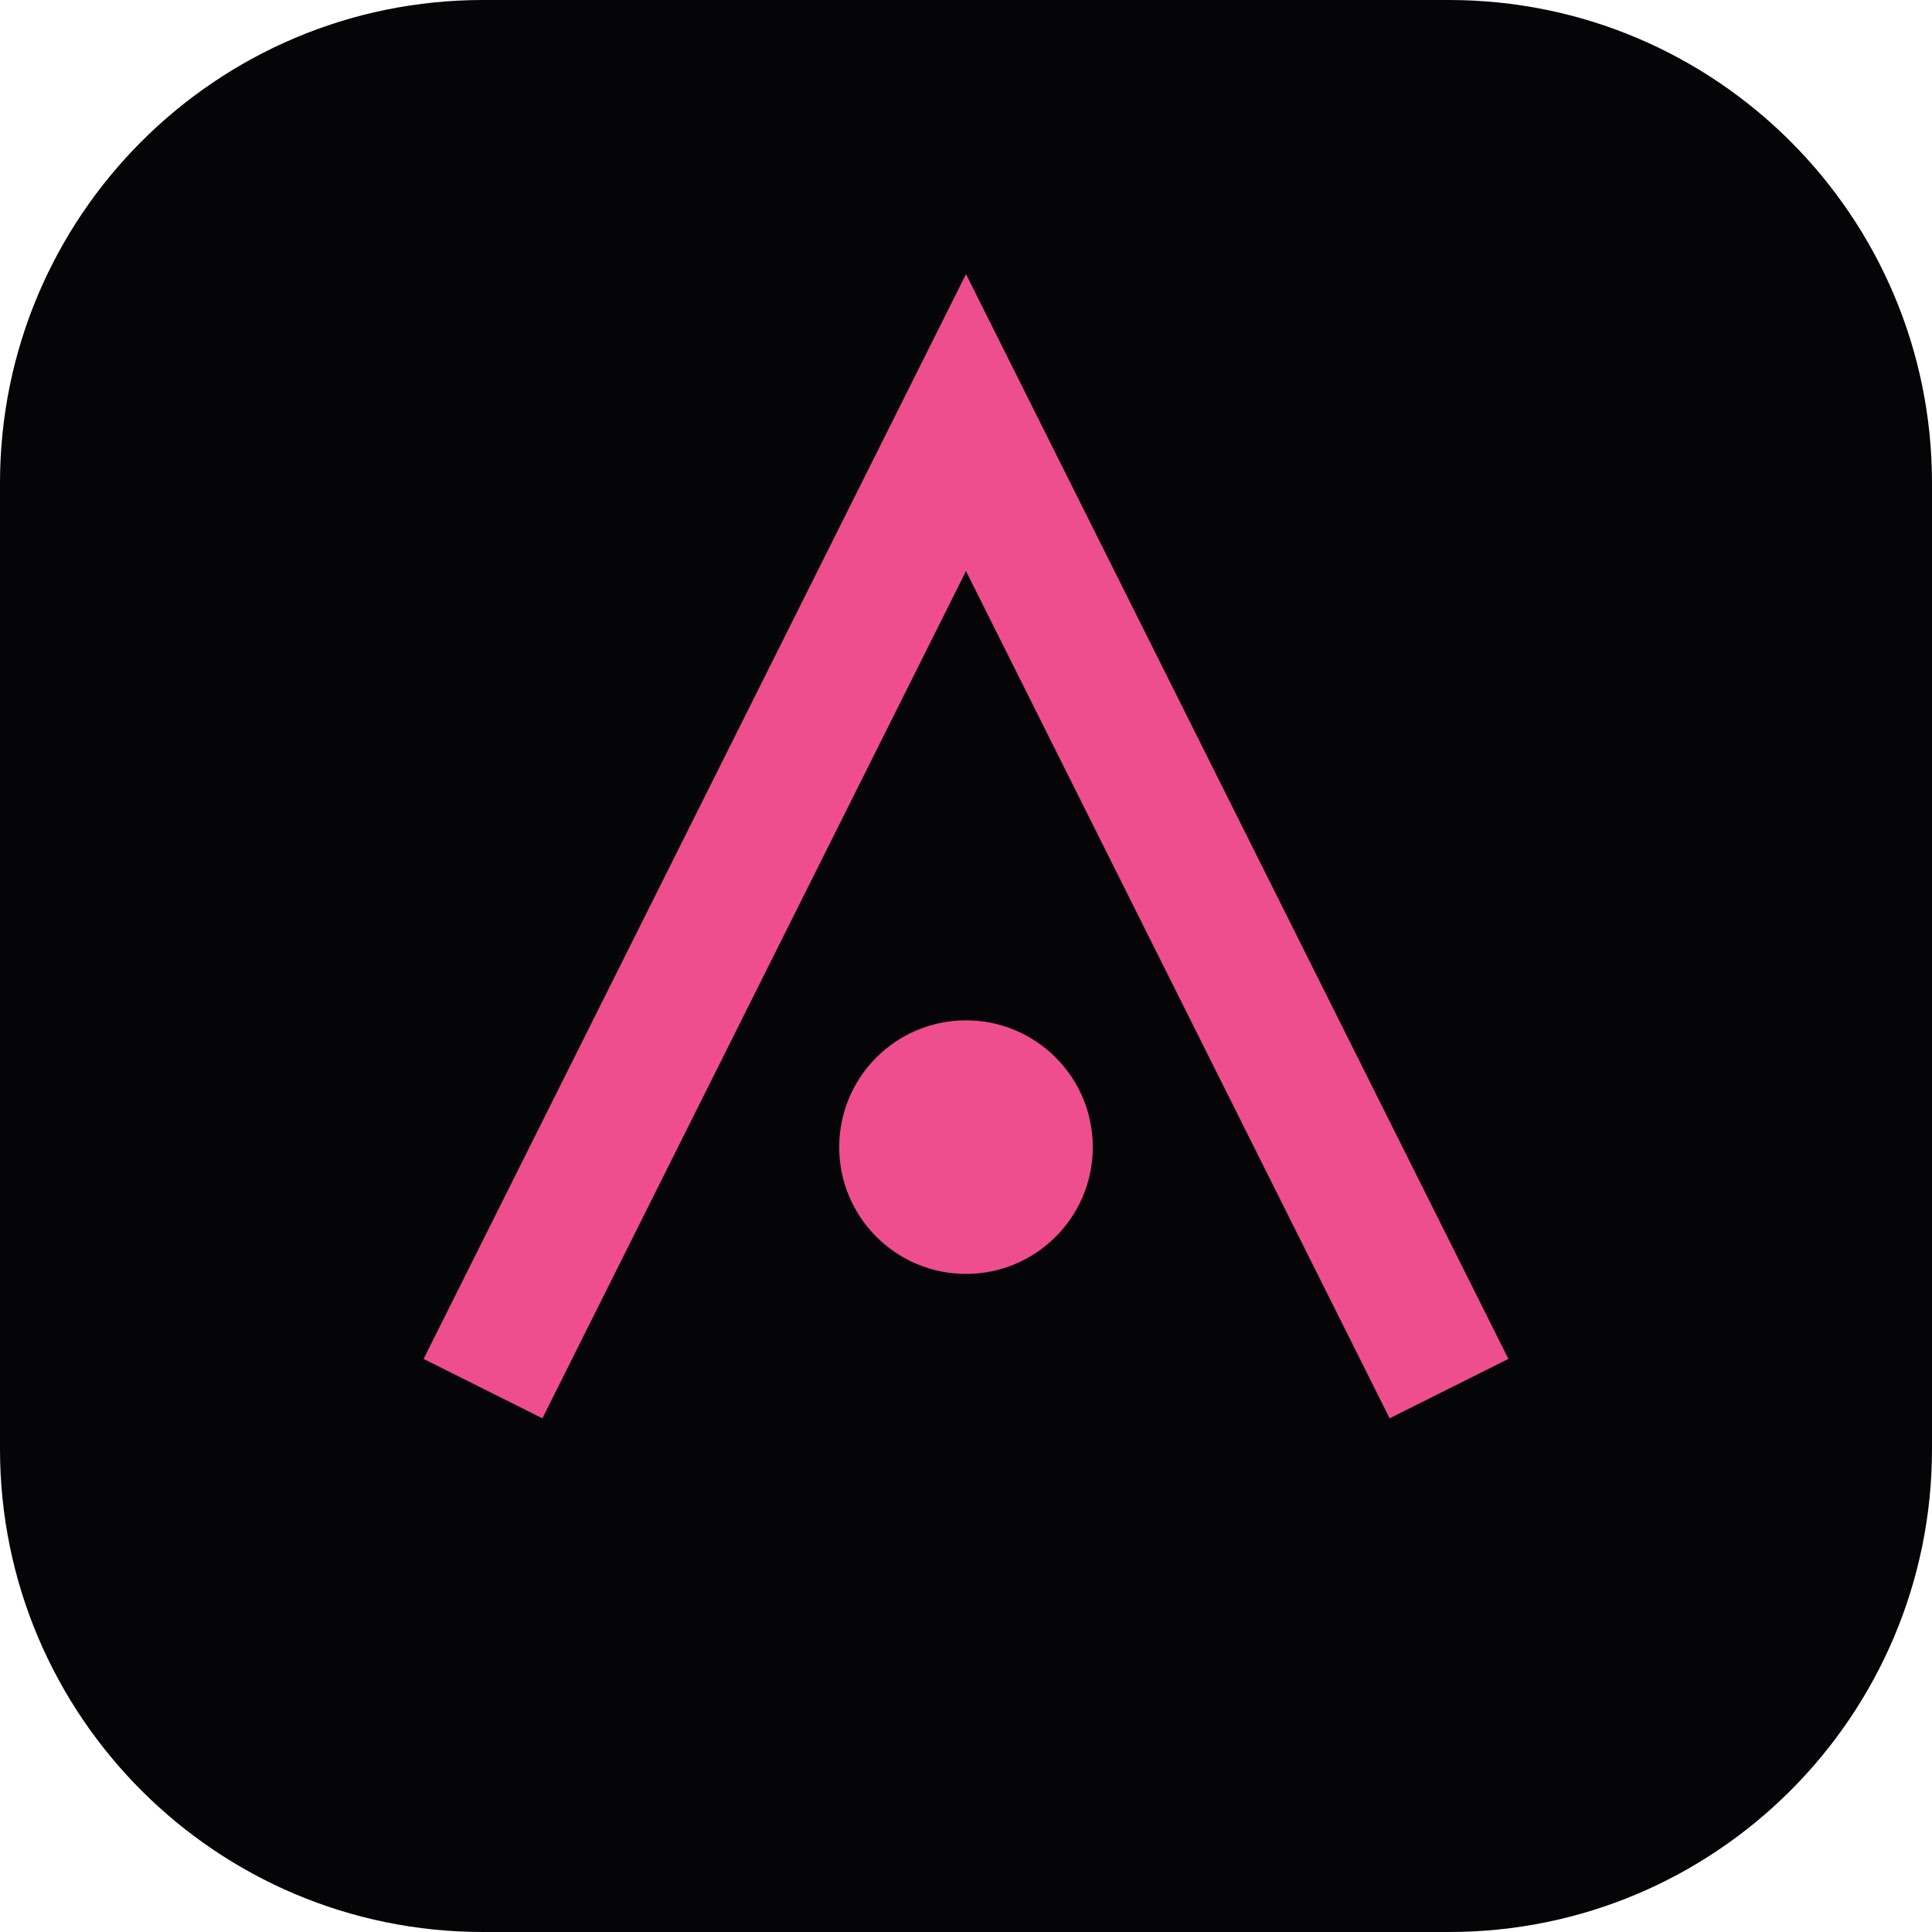
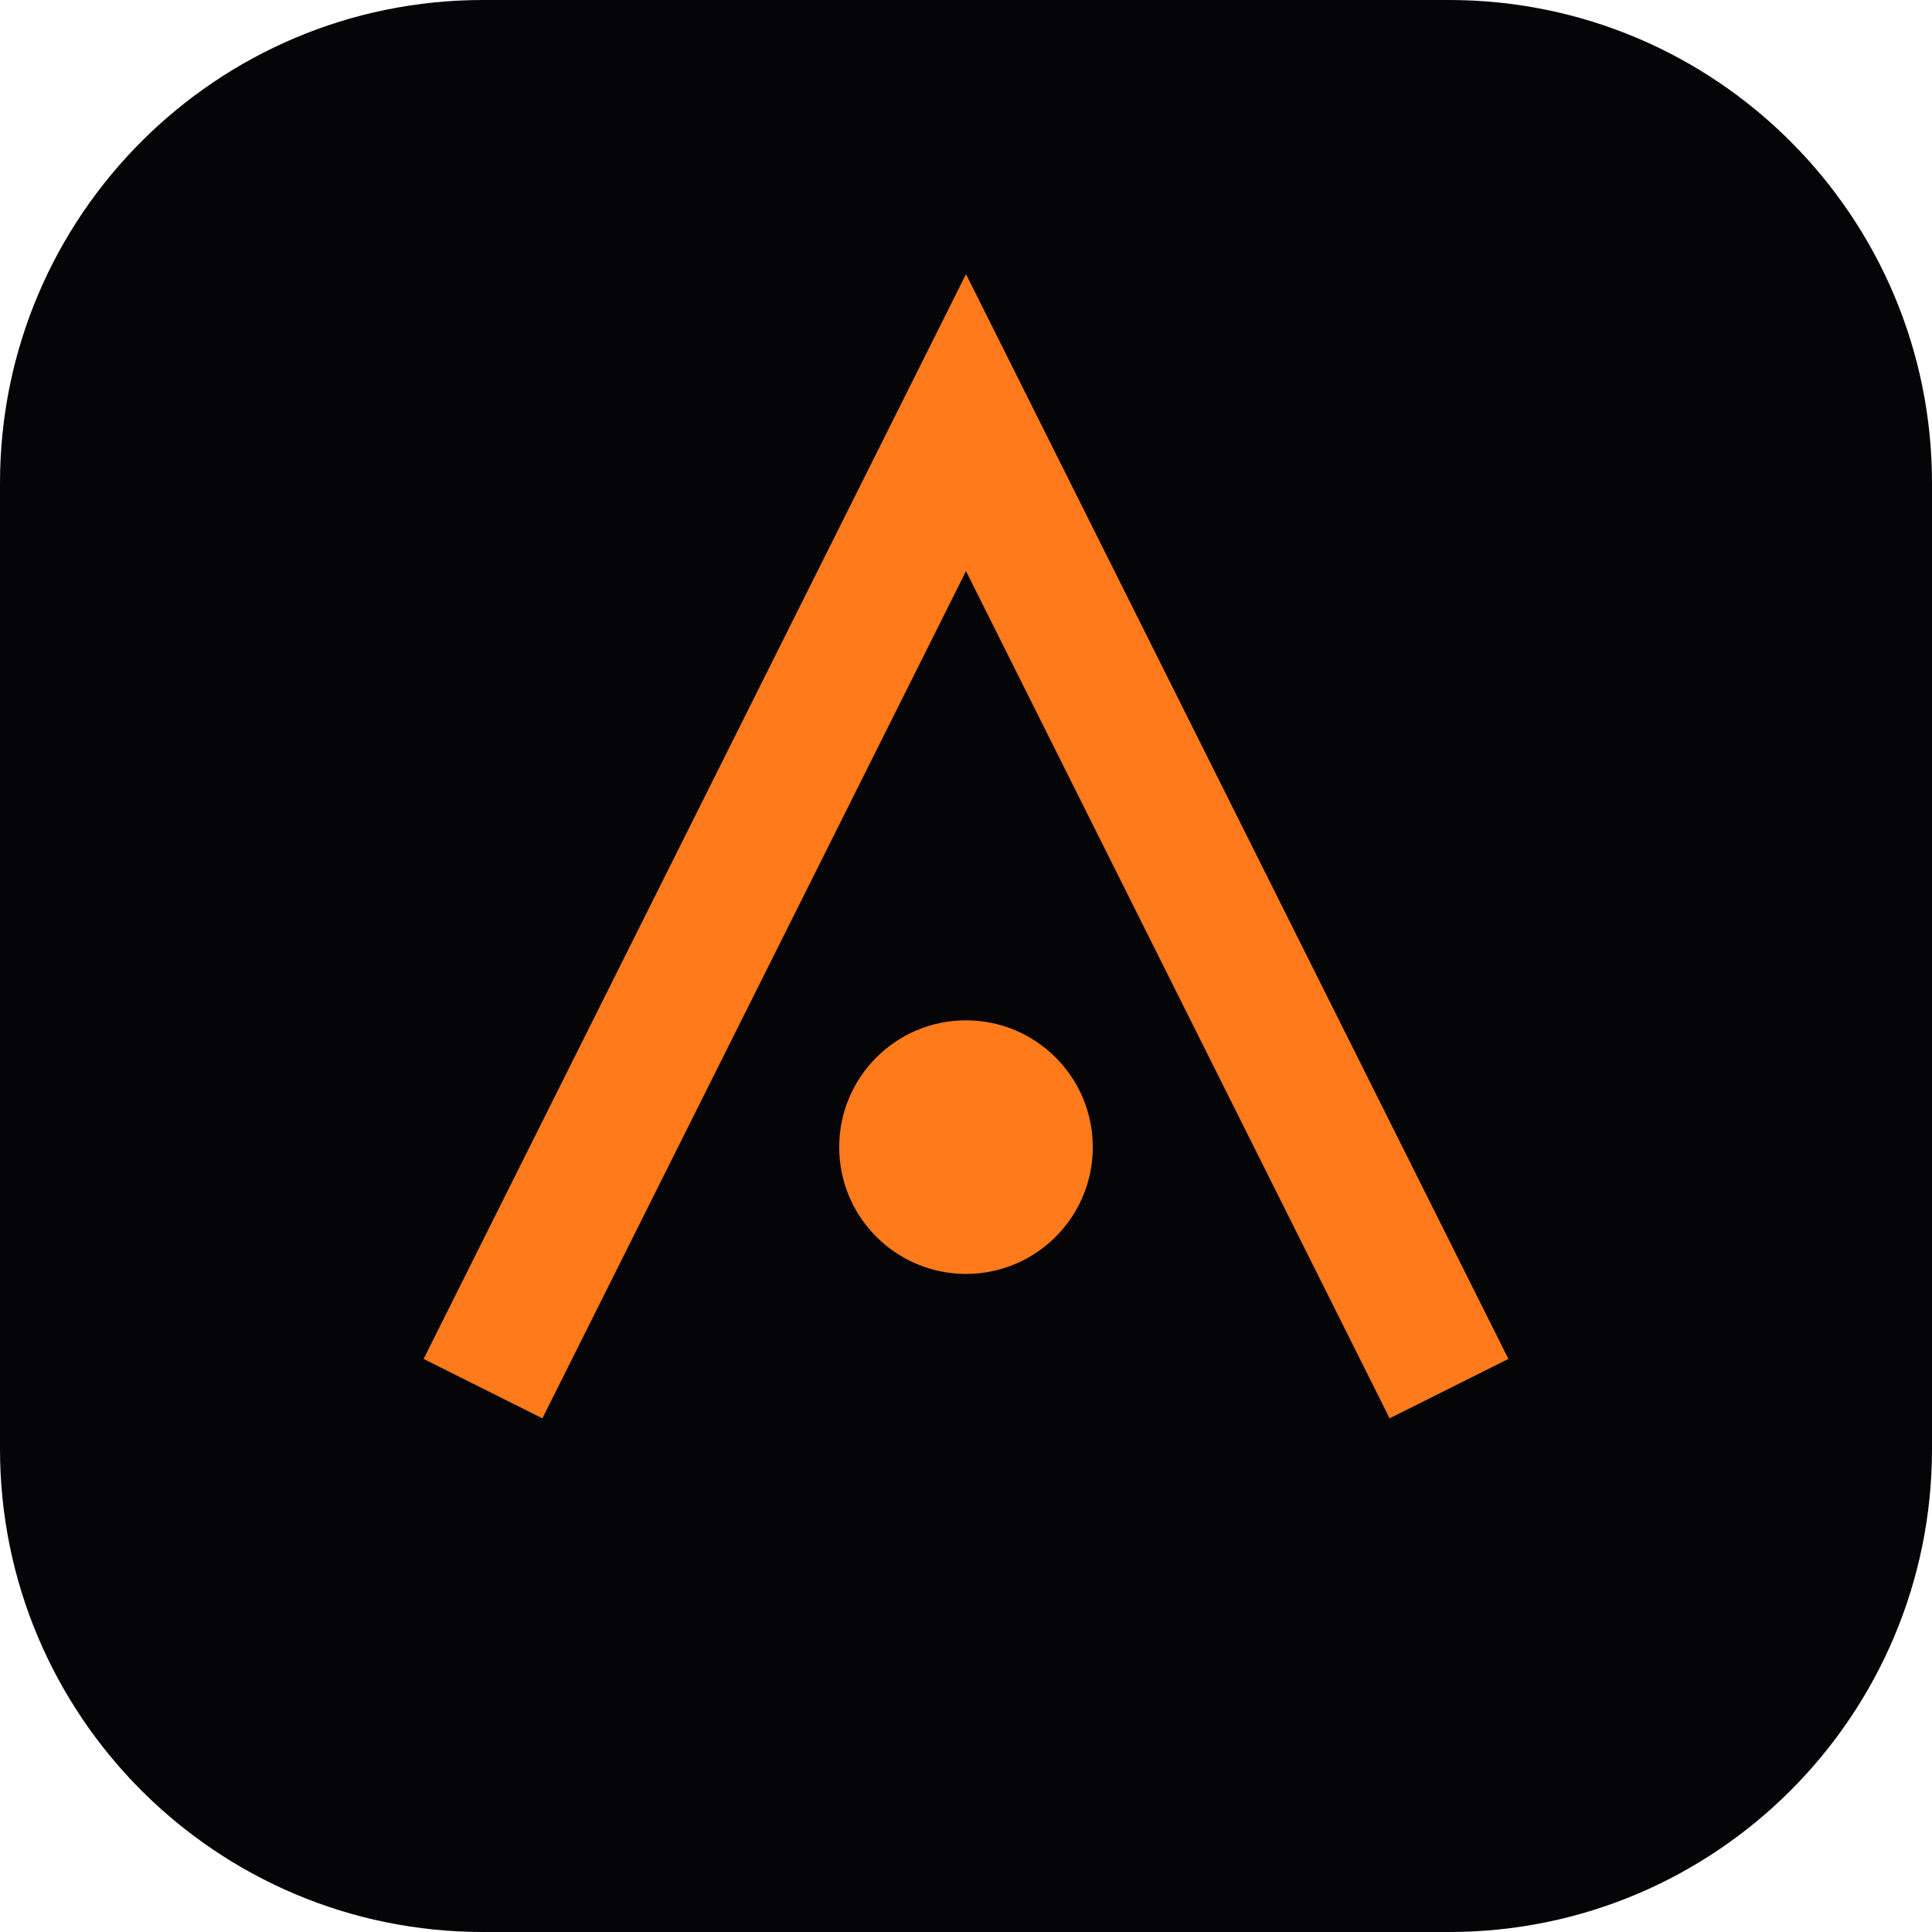
<svg xmlns="http://www.w3.org/2000/svg" viewBox="0 0 32 32">
  <rect width="32" height="32" rx="8" fill="#050507" />
-   <path d="M8 23 L16 7 L24 23" fill="none" stroke="#EE4D8E" stroke-width="2.2" />
-   <circle cx="16" cy="19" r="2.1" fill="#EE4D8E" />
+   <path d="M8 23 L16 7 L24 23" fill="none" stroke="#ff7a1a" stroke-width="2.2" />
+   <circle cx="16" cy="19" r="2.1" fill="#ff7a1a" />
</svg>
